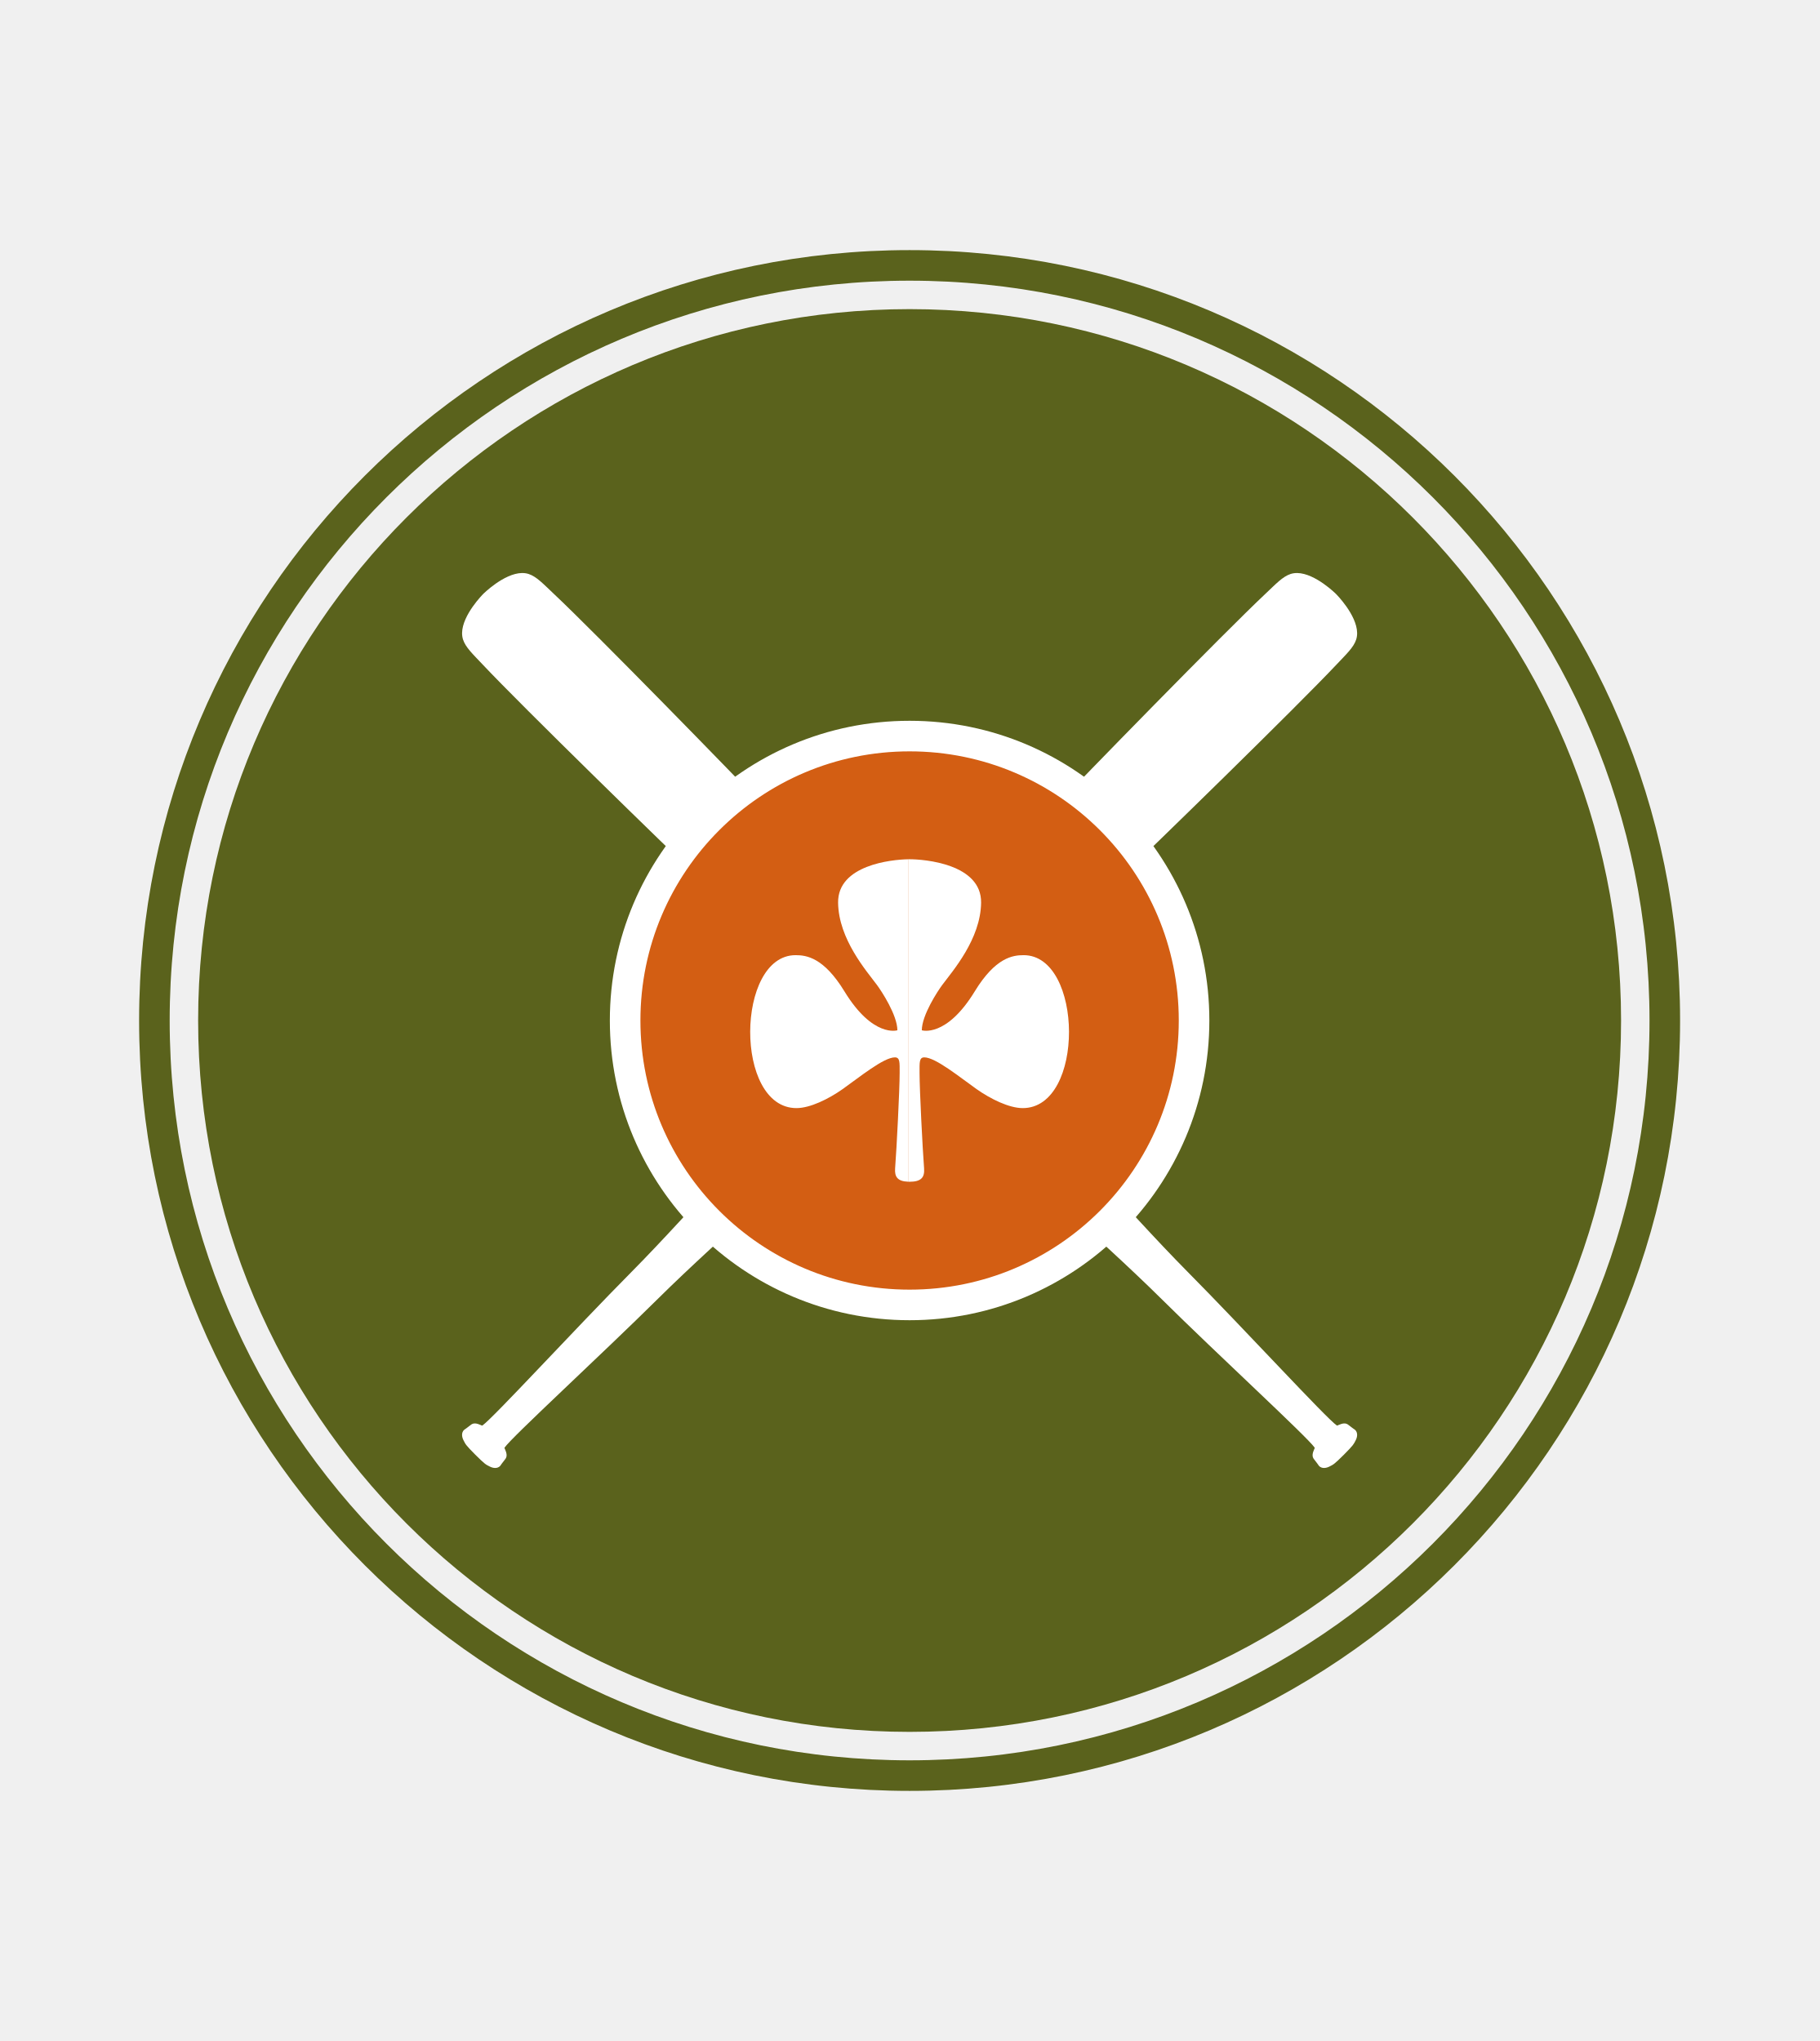
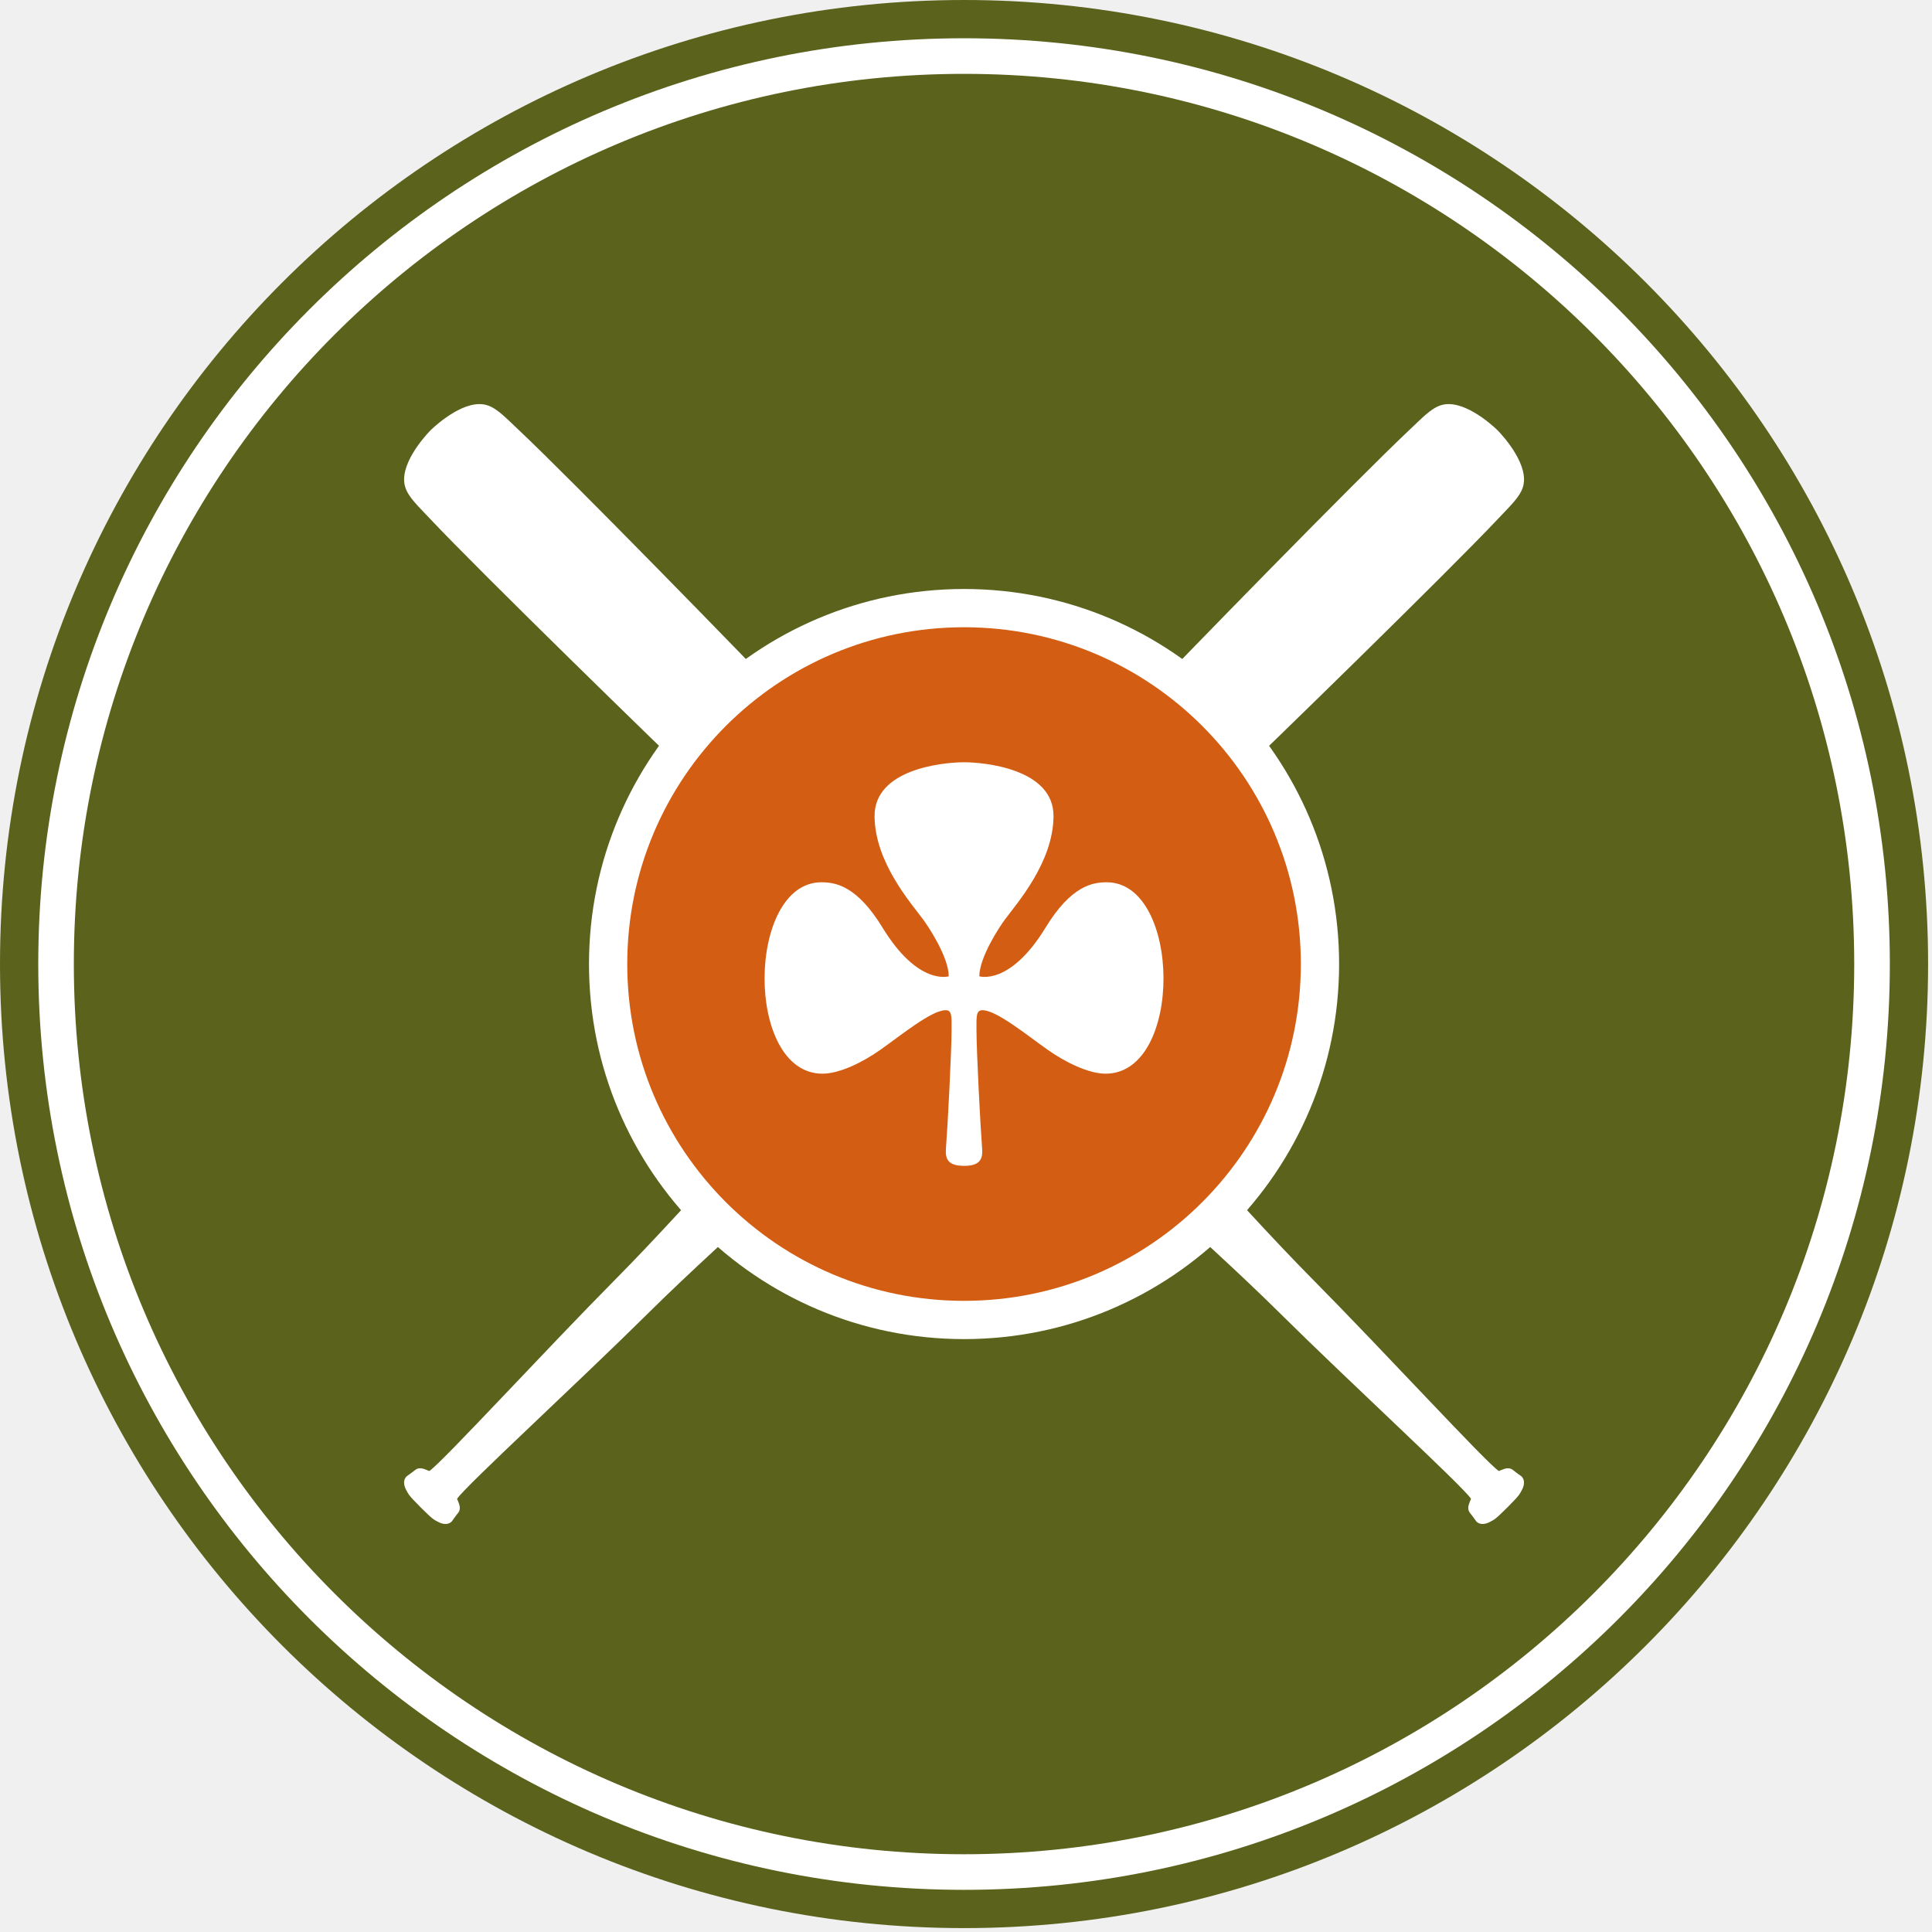
- <svg xmlns="http://www.w3.org/2000/svg" version="1.1" id="Layer_1" x="0px" y="0px" width="118.994px" height="133.52px" viewBox="0 0 118.994 133.52" enable-background="new 0 0 118.994 133.52" xml:space="preserve">
+ <svg xmlns="http://www.w3.org/2000/svg" xmlns:xlink="http://www.w3.org/1999/xlink" version="1.1" x="0px" y="0px" width="101px" height="101px" viewBox="0 0 101 101" overflow="visible" enable-background="new 0 0 101 101" xml:space="preserve">
+   <defs>
+ </defs>
  <g>
-     <circle fill="#5A621C" cx="59.497" cy="66.76" r="46.537" />
-     <circle fill="none" stroke="#5A621C" stroke-width="2" stroke-miterlimit="10" cx="59.497" cy="66.76" r="49.398" />
-     <g>
-       <g>
-         <path fill="#FFFFFF" d="M87.347,38.816L87.347,38.816c-0.332-0.315-1.811-1.625-2.925-1.268c-0.522,0.168-0.966,0.654-1.64,1.288     c-2.746,2.583-11.975,12.044-14.069,14.256c-2.095,2.211-7.397,8.236-9.524,10.583c-2.127,2.347-5.043,5.557-6.345,6.932     c-1.302,1.375-7.684,8.711-11.499,12.562c-3.815,3.851-9.078,9.592-9.793,10.087c-0.692,0.479-0.114,0.996,0.169,1.28     c0.284,0.284,0.801,0.861,1.28,0.169c0.495-0.715,6.235-5.979,10.087-9.793c3.851-3.815,11.187-10.197,12.562-11.499     c1.375-1.302,4.585-4.218,6.932-6.345c2.347-2.127,8.372-7.429,10.583-9.524c2.211-2.095,11.672-11.323,14.256-14.069     c0.634-0.675,1.12-1.118,1.288-1.64c0.357-1.114-0.953-2.592-1.268-2.924l0,0c0,0-0.016-0.017-0.047-0.048     C87.364,38.832,87.347,38.816,87.347,38.816z" />
-         <path fill="#FFFFFF" d="M30.784,93.223c-0.102,0.088-0.433,0.323-0.433,0.323c-0.182,0.182-0.148,0.459-0.027,0.688     c0.132,0.25,0.114,0.274,0.767,0.932c0.658,0.653,0.682,0.636,0.932,0.767c0.228,0.12,0.505,0.155,0.688-0.027     c0,0,0.234-0.331,0.323-0.433c0.169-0.195,0.102-0.426,0-0.66c-0.113-0.259-0.103-0.268-0.712-0.877     c-0.61-0.61-0.618-0.601-0.877-0.712C31.203,93.119,30.979,93.055,30.784,93.223z" />
-       </g>
-       <g>
-         <path fill="#FFFFFF" d="M31.648,38.816L31.648,38.816c0.332-0.315,1.811-1.625,2.925-1.268c0.522,0.168,0.966,0.654,1.64,1.288     c2.746,2.583,11.975,12.044,14.069,14.256c2.095,2.211,7.397,8.236,9.524,10.583c2.127,2.347,5.043,5.557,6.345,6.932     c1.302,1.375,7.684,8.711,11.499,12.562c3.815,3.851,9.078,9.592,9.793,10.087c0.692,0.479,0.114,0.996-0.169,1.28     c-0.284,0.284-0.801,0.861-1.28,0.169c-0.495-0.715-6.235-5.979-10.087-9.793c-3.851-3.815-11.187-10.197-12.562-11.499     c-1.375-1.302-4.585-4.218-6.932-6.345c-2.347-2.127-8.372-7.429-10.583-9.524c-2.211-2.095-11.672-11.323-14.256-14.069     c-0.634-0.675-1.12-1.118-1.288-1.64c-0.357-1.114,0.953-2.592,1.268-2.924l0,0c0,0,0.016-0.017,0.047-0.048     C31.63,38.832,31.648,38.816,31.648,38.816z" />
-         <path fill="#FFFFFF" d="M88.21,93.223c0.102,0.088,0.433,0.323,0.433,0.323c0.182,0.182,0.148,0.459,0.027,0.688     c-0.132,0.25-0.114,0.274-0.767,0.932c-0.658,0.653-0.682,0.636-0.932,0.767c-0.228,0.12-0.505,0.155-0.688-0.027     c0,0-0.234-0.331-0.323-0.433c-0.169-0.195-0.102-0.426,0-0.66c0.113-0.259,0.103-0.268,0.712-0.877     c0.61-0.61,0.618-0.601,0.877-0.712C87.792,93.119,88.015,93.055,88.21,93.223z" />
-       </g>
-     </g>
-     <g>
-       <g>
-         <circle fill="#D35E13" stroke="#FFFFFF" stroke-width="2" stroke-miterlimit="10" cx="59.497" cy="66.76" r="18.607" />
-       </g>
-       <g>
-         <path fill="#FFFFFF" d="M54.82,59.053c0.03,2.388,1.865,4.47,2.546,5.387c0.286,0.386,1.328,1.963,1.332,2.96     c0,0-1.595,0.514-3.463-2.546c-1.355-2.219-2.486-2.368-3.197-2.368c-3.907,0-4.026,10.005,0.059,10.005     c0.888,0,2.095-0.591,3.019-1.243c1.097-0.775,2.683-2.075,3.419-2.076c0.339,0,0.311,0.336,0.311,1.01     c0,1.125-0.2,5.005-0.296,6.246c-0.042,0.549,0.149,0.853,0.849,0.878V56.212C58.317,56.232,54.79,56.587,54.82,59.053z" />
-         <path fill="#FFFFFF" d="M60.444,76.428c-0.096-1.241-0.296-5.121-0.296-6.246c0-0.674-0.028-1.01,0.311-1.01     c0.736,0.001,2.322,1.301,3.419,2.076c0.924,0.652,2.131,1.243,3.019,1.243c4.085,0,3.966-10.005,0.059-10.005     c-0.71,0-1.842,0.149-3.197,2.368c-1.868,3.06-3.463,2.546-3.463,2.546c0.004-0.997,1.046-2.574,1.332-2.96     c0.681-0.918,2.516-3,2.546-5.387c0.032-2.545-3.73-2.842-4.677-2.842c-0.03,0-0.063,0-0.098,0.001v21.094     c0.032,0.001,0.064,0.003,0.098,0.003C60.279,77.309,60.489,77.002,60.444,76.428z" />
-       </g>
-     </g>
+     <defs>
+       <rect id="SVGID_1_" width="100.796" height="100.796" />
+     </defs>
+     <clipPath id="SVGID_2_">
+       <use xlink:href="#SVGID_1_" overflow="visible" />
+     </clipPath>
+     <path clip-path="url(#SVGID_2_)" fill="#FFFFFF" d="M50.398,1C77.68,1,99.796,23.116,99.796,50.398   c0,27.282-22.116,49.398-49.397,49.398C23.116,99.796,1,77.68,1,50.398C1,23.116,23.116,1,50.398,1" />
+     <circle clip-path="url(#SVGID_2_)" fill="none" stroke="#5A621C" stroke-width="2" stroke-miterlimit="10" cx="50.398" cy="50.398" r="49.398" />
+     <path clip-path="url(#SVGID_2_)" fill="#5A621C" d="M50.398,3.861c25.701,0,46.536,20.835,46.536,46.537   c0,25.702-20.835,46.537-46.536,46.537c-25.703,0-46.538-20.835-46.538-46.537C3.861,24.696,24.696,3.861,50.398,3.861" />
+     <path clip-path="url(#SVGID_2_)" fill="#FFFFFF" d="M78.248,22.454L78.248,22.454c-0.332-0.315-1.812-1.625-2.925-1.268   c-0.522,0.168-0.966,0.654-1.641,1.288c-2.746,2.583-11.975,12.044-14.068,14.256c-2.096,2.211-7.397,8.236-9.524,10.583   c-2.127,2.347-5.043,5.557-6.345,6.932c-1.302,1.375-7.684,8.711-11.499,12.562c-3.815,3.852-9.078,9.592-9.793,10.087   c-0.692,0.479-0.114,0.996,0.169,1.28c0.284,0.284,0.801,0.861,1.28,0.169c0.495-0.715,6.235-5.979,10.087-9.793   c3.851-3.814,11.187-10.197,12.562-11.499s4.585-4.218,6.933-6.345c2.347-2.127,8.372-7.429,10.583-9.524   c2.211-2.095,11.672-11.323,14.256-14.069c0.634-0.675,1.12-1.118,1.288-1.64c0.356-1.114-0.953-2.592-1.269-2.924   c0,0-0.016-0.017-0.047-0.048C78.265,22.47,78.248,22.454,78.248,22.454" />
+     <path clip-path="url(#SVGID_2_)" fill="#FFFFFF" d="M21.685,76.861c-0.102,0.088-0.433,0.322-0.433,0.322   c-0.182,0.183-0.148,0.459-0.027,0.688c0.132,0.25,0.114,0.273,0.767,0.932c0.658,0.653,0.682,0.636,0.932,0.768   c0.228,0.119,0.505,0.154,0.688-0.027c0,0,0.234-0.331,0.323-0.433c0.169-0.195,0.102-0.427,0-0.66   c-0.113-0.259-0.103-0.269-0.712-0.877c-0.61-0.61-0.618-0.602-0.877-0.712C22.104,76.757,21.88,76.693,21.685,76.861" />
+     <path clip-path="url(#SVGID_2_)" fill="#FFFFFF" d="M22.549,22.454L22.549,22.454c0.332-0.315,1.811-1.625,2.925-1.268   c0.522,0.168,0.966,0.654,1.64,1.288c2.746,2.583,11.975,12.044,14.069,14.256c2.095,2.211,7.397,8.236,9.524,10.583   c2.127,2.347,5.043,5.557,6.345,6.932s7.685,8.711,11.499,12.562c3.815,3.852,9.078,9.592,9.793,10.087   c0.692,0.479,0.114,0.996-0.169,1.28c-0.284,0.284-0.801,0.861-1.28,0.169c-0.494-0.715-6.234-5.979-10.087-9.793   c-3.851-3.814-11.187-10.197-12.562-11.499s-4.585-4.218-6.932-6.345s-8.372-7.429-10.583-9.524   c-2.211-2.095-11.672-11.323-14.256-14.069c-0.634-0.675-1.12-1.118-1.288-1.64c-0.357-1.114,0.953-2.592,1.268-2.924   c0,0,0.016-0.017,0.047-0.048C22.531,22.47,22.549,22.454,22.549,22.454" />
+     <path clip-path="url(#SVGID_2_)" fill="#FFFFFF" d="M79.111,76.861c0.102,0.088,0.433,0.322,0.433,0.322   c0.182,0.183,0.148,0.459,0.027,0.688c-0.132,0.25-0.114,0.273-0.768,0.932c-0.657,0.653-0.682,0.636-0.932,0.768   c-0.229,0.119-0.505,0.154-0.688-0.027c0,0-0.233-0.331-0.322-0.433c-0.169-0.195-0.103-0.427,0-0.66   c0.112-0.259,0.103-0.269,0.712-0.877c0.609-0.61,0.618-0.602,0.877-0.712C78.693,76.757,78.916,76.693,79.111,76.861" />
+     <path clip-path="url(#SVGID_2_)" fill="#D35E13" d="M50.398,31.791c10.275,0,18.606,8.331,18.606,18.607   s-8.331,18.607-18.606,18.607c-10.276,0-18.607-8.331-18.607-18.607S40.122,31.791,50.398,31.791" />
+     <circle clip-path="url(#SVGID_2_)" fill="none" stroke="#FFFFFF" stroke-width="2" stroke-miterlimit="10" cx="50.398" cy="50.398" r="18.607" />
+     <path clip-path="url(#SVGID_2_)" fill="#FFFFFF" d="M57.857,46.124c-0.71,0-1.843,0.149-3.197,2.368   c-1.868,3.06-3.463,2.546-3.463,2.546c0.004-0.997,1.046-2.574,1.332-2.96c0.681-0.918,2.516-3,2.546-5.387   c0.032-2.545-3.73-2.842-4.677-2.842c-0.03,0-0.063,0-0.099,0.001c-1.082,0.02-4.609,0.375-4.579,2.841   c0.03,2.388,1.865,4.47,2.546,5.387c0.286,0.386,1.328,1.963,1.332,2.96c0,0-1.595,0.514-3.463-2.546   c-1.355-2.219-2.486-2.368-3.197-2.368c-3.907,0-4.026,10.005,0.059,10.005c0.888,0,2.095-0.591,3.019-1.243   c1.097-0.774,2.683-2.075,3.419-2.076c0.339,0,0.311,0.336,0.311,1.011c0,1.125-0.2,5.005-0.296,6.245   c-0.042,0.55,0.149,0.854,0.849,0.879c0.032,0.001,0.064,0.003,0.099,0.003c0.781,0,0.991-0.308,0.946-0.882   c-0.096-1.24-0.296-5.12-0.296-6.245c0-0.675-0.027-1.011,0.312-1.011c0.735,0.001,2.321,1.302,3.419,2.076   c0.924,0.652,2.131,1.243,3.019,1.243C61.883,56.129,61.764,46.124,57.857,46.124" />
  </g>
</svg>
